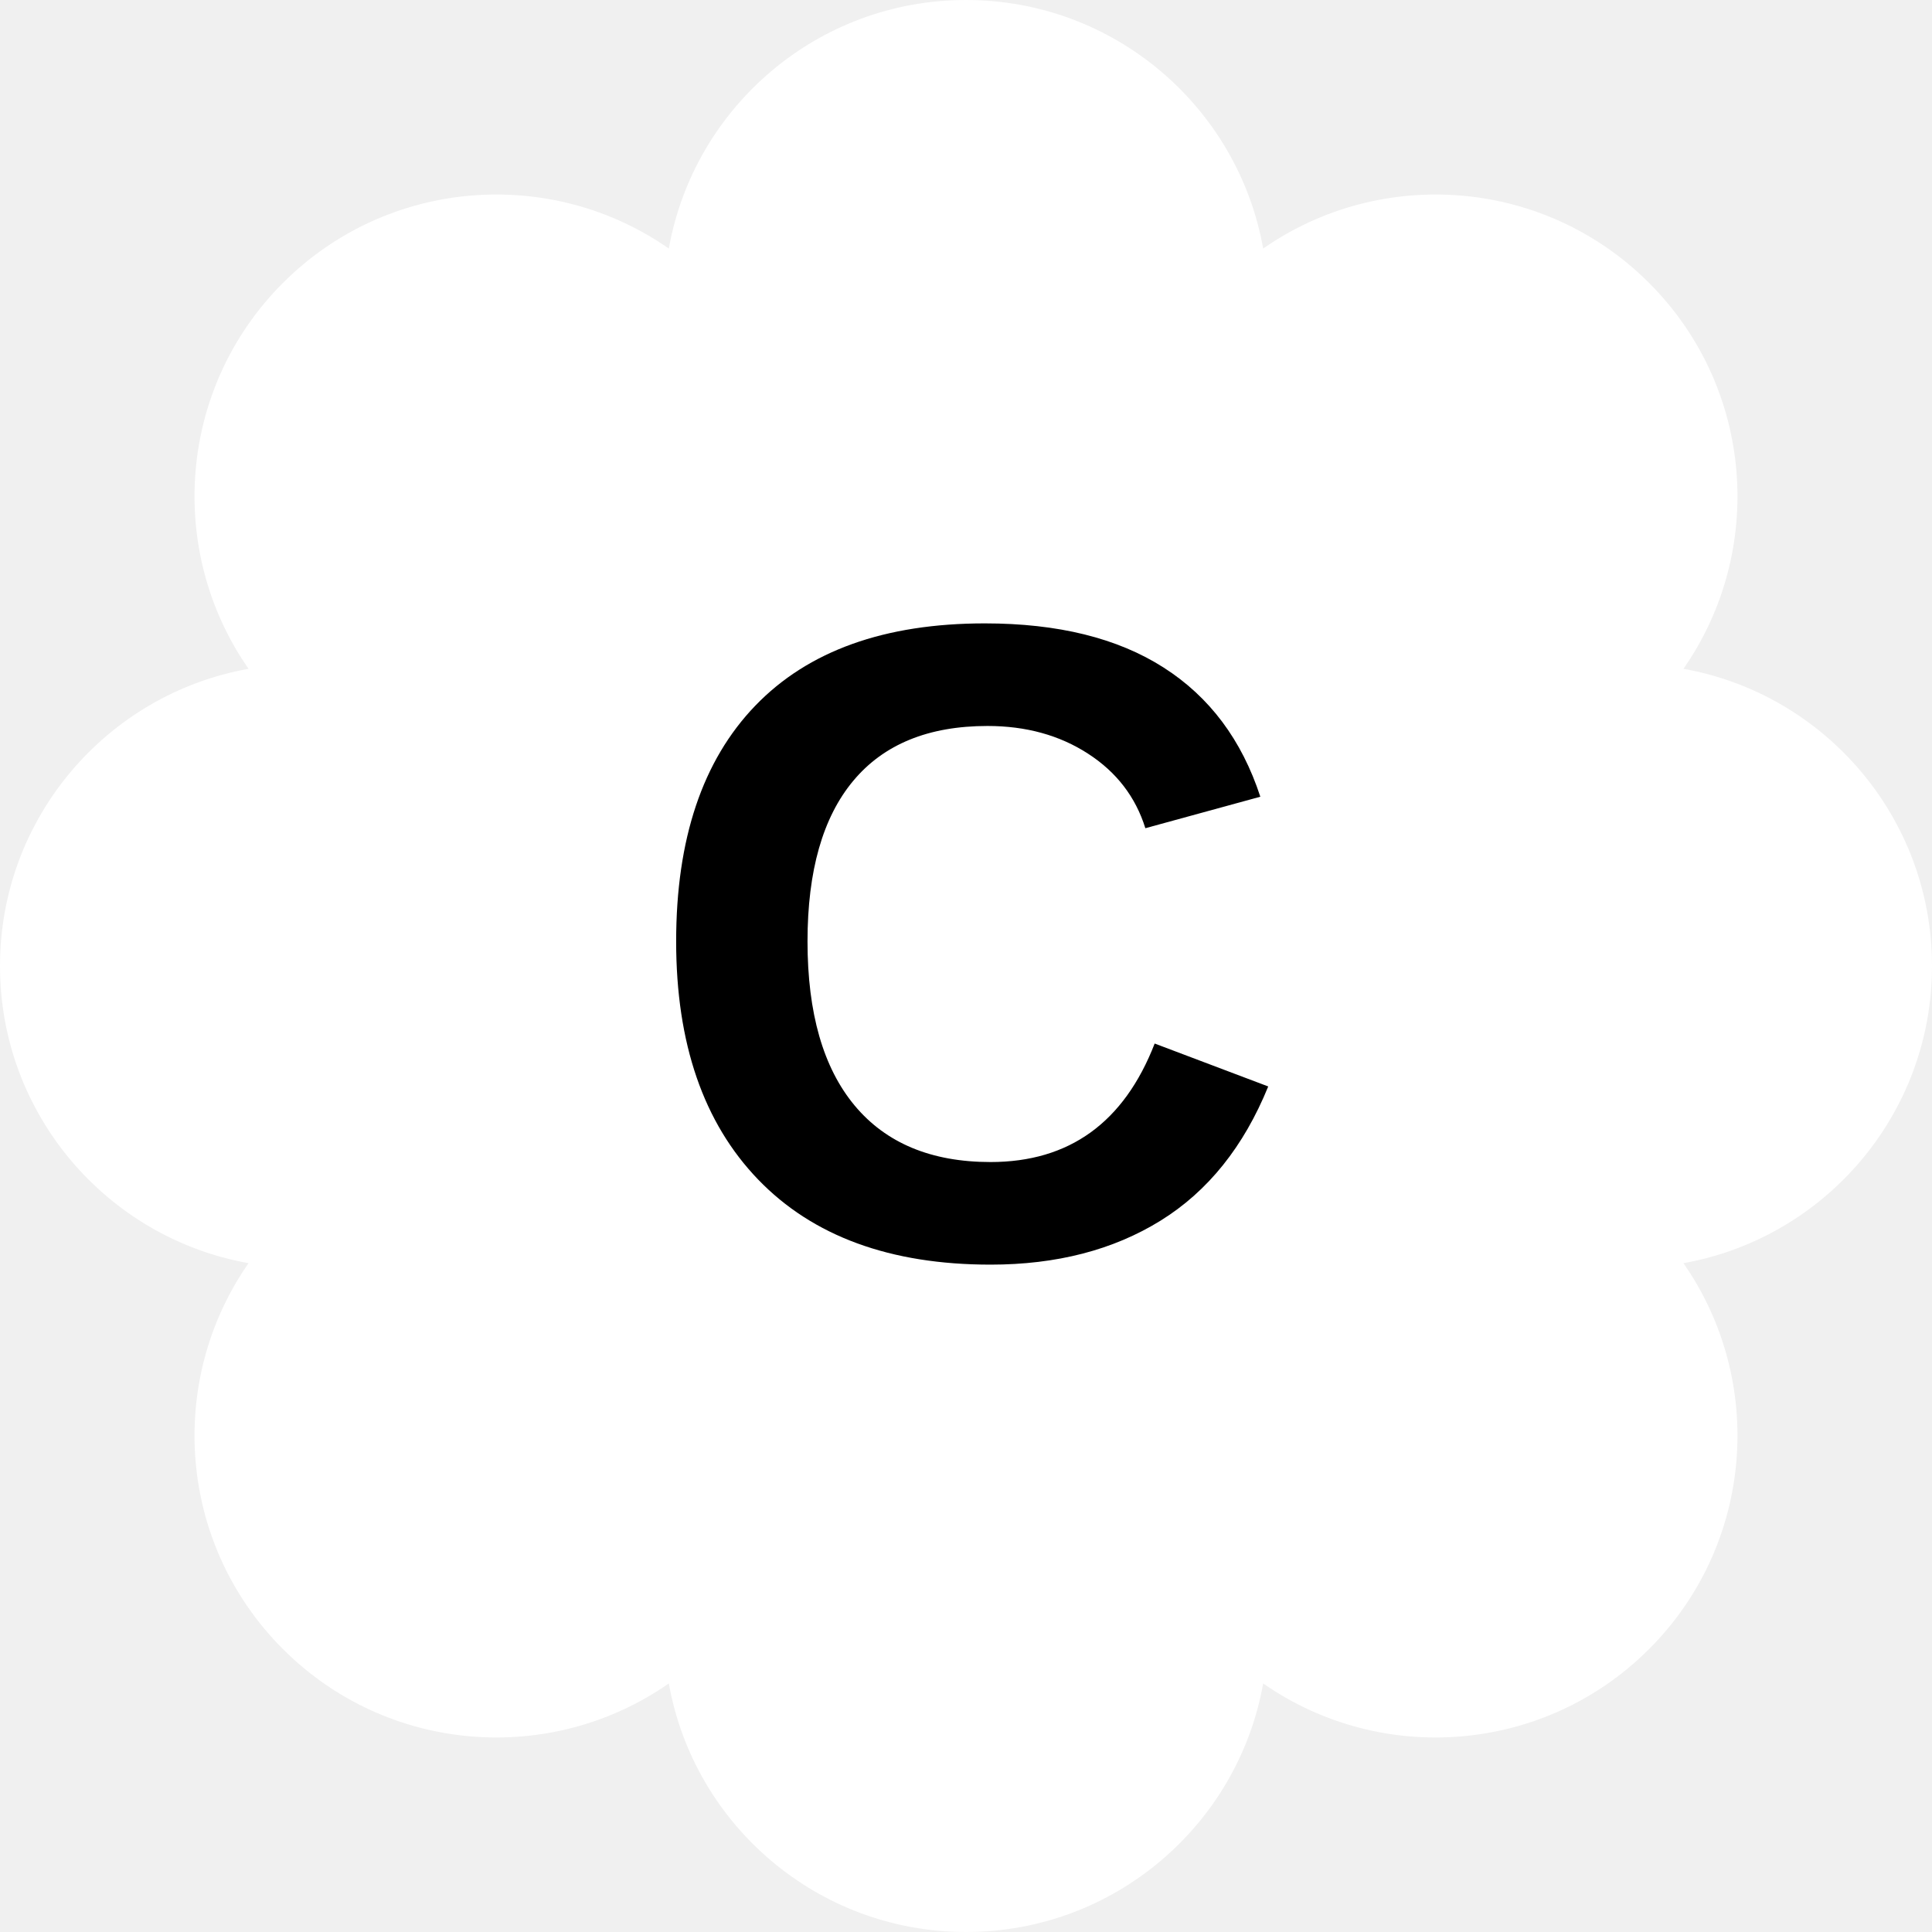
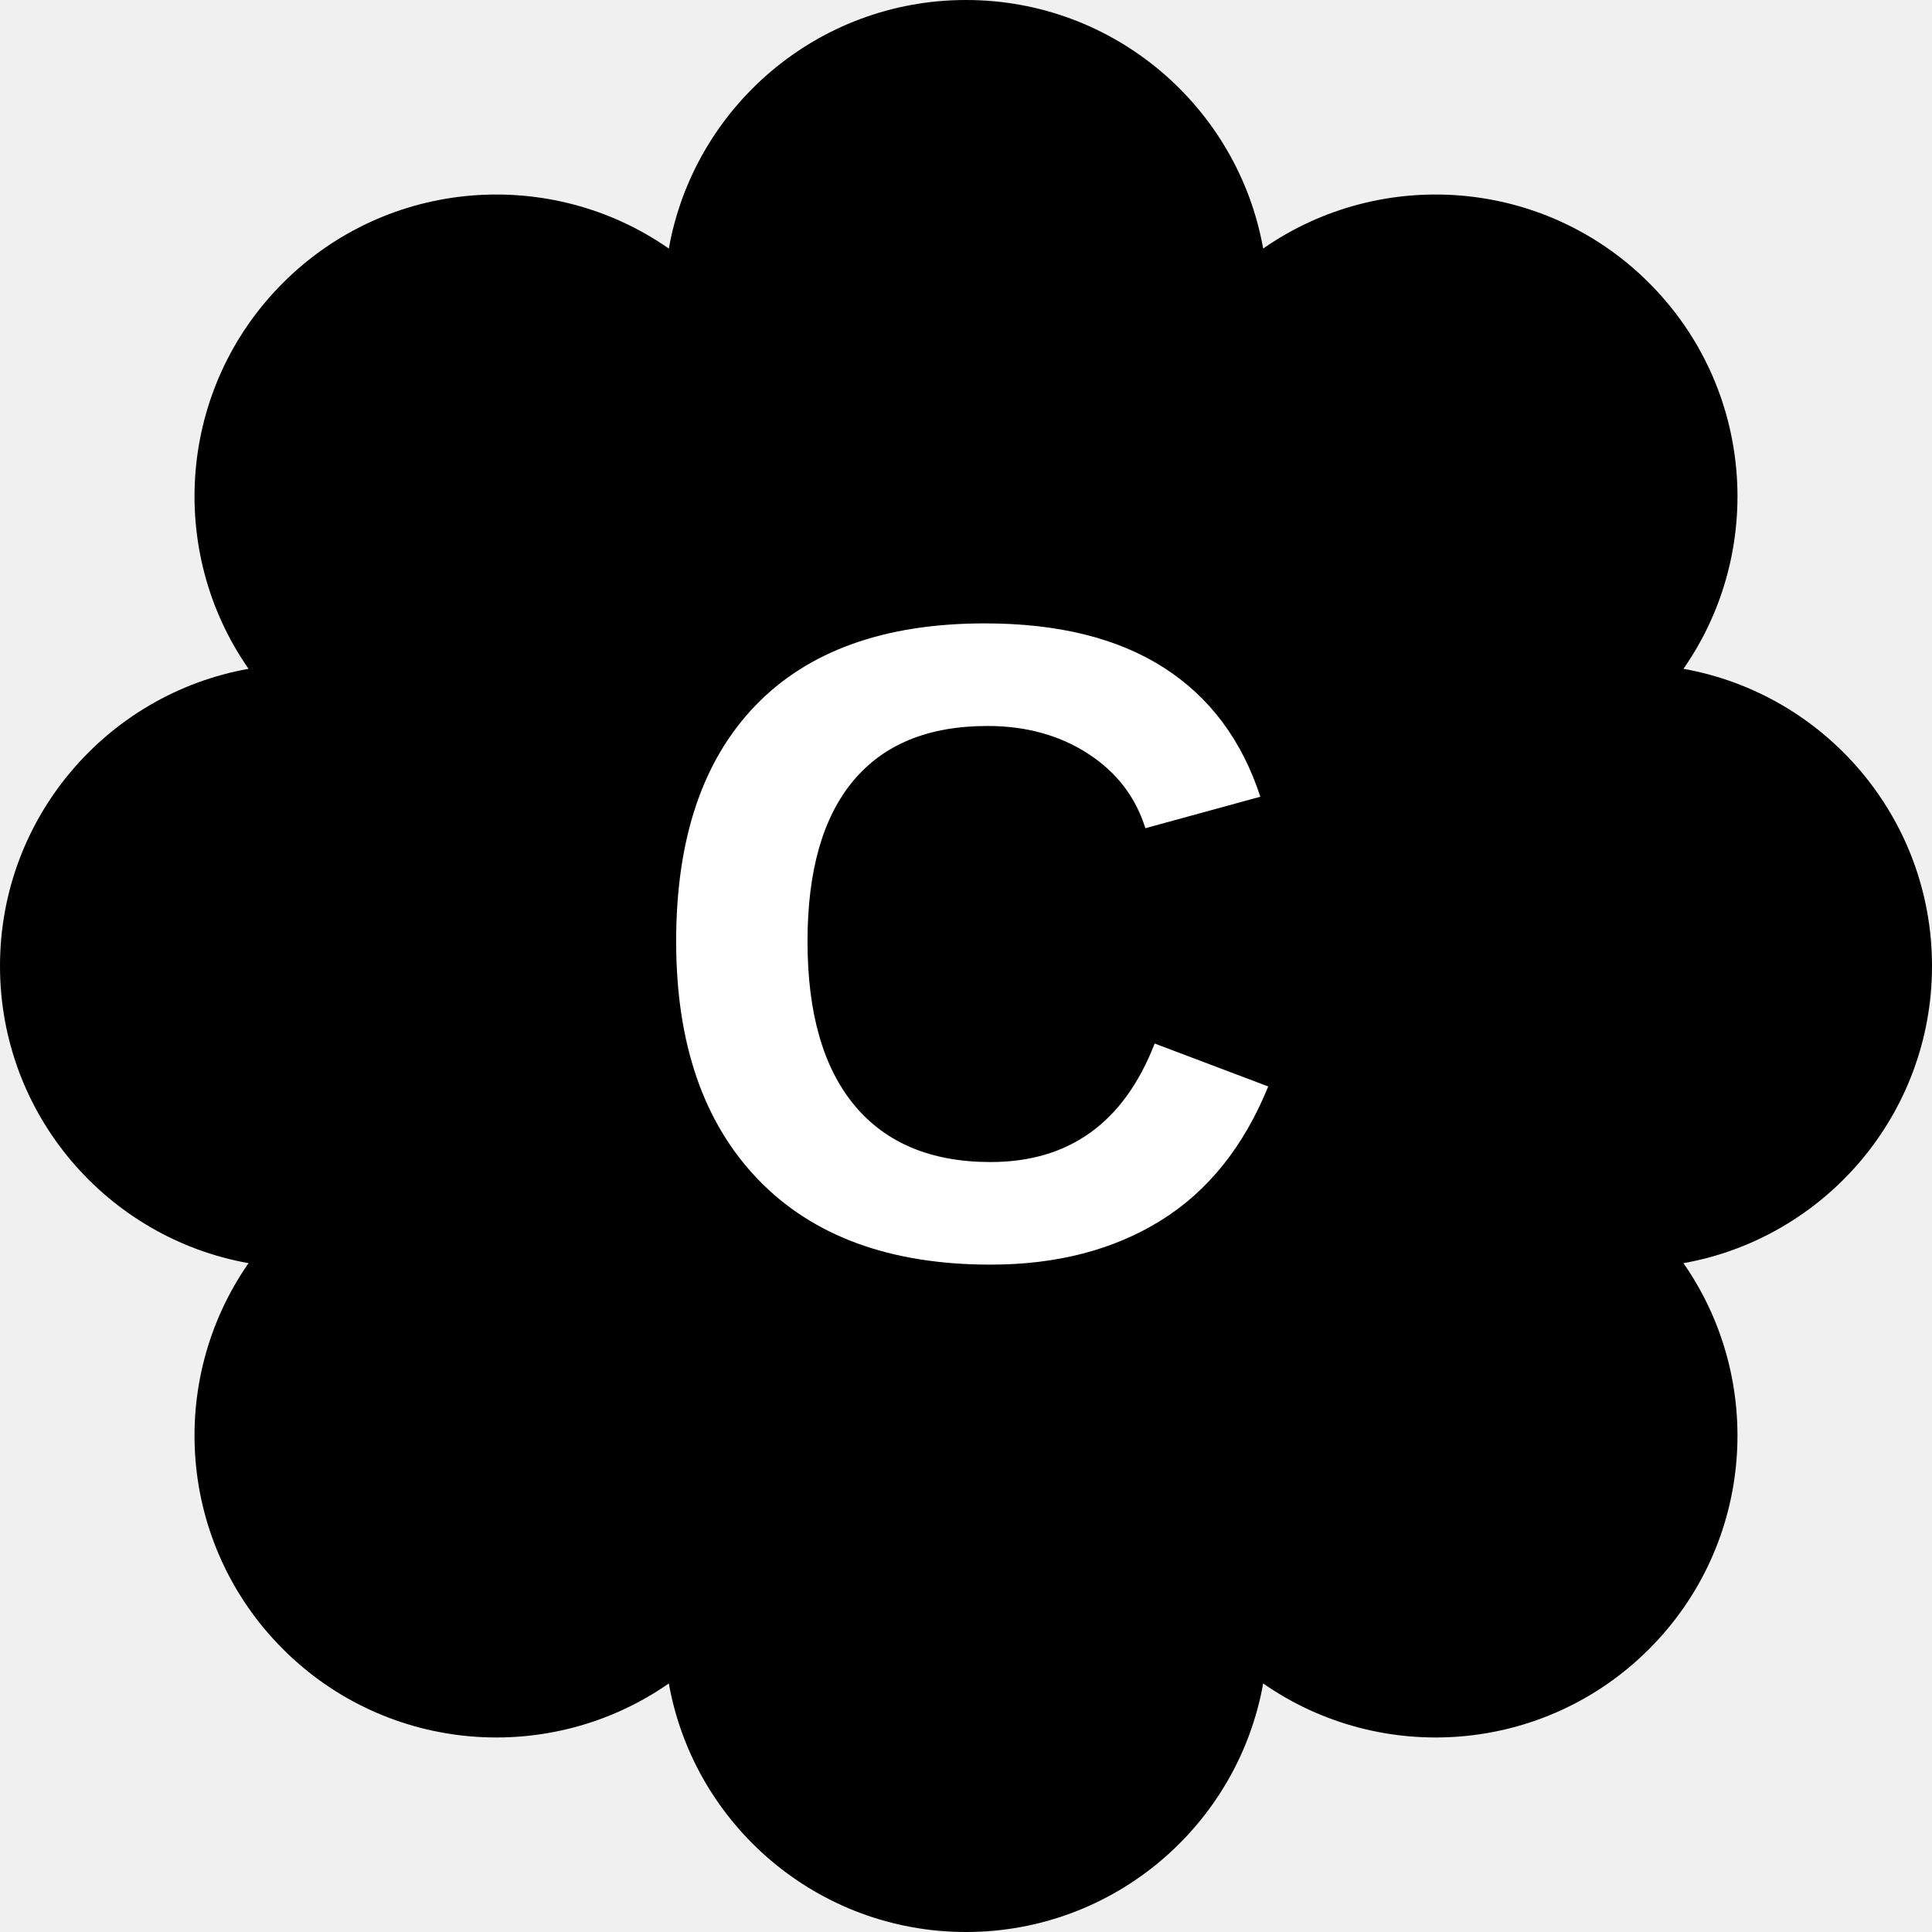
<svg xmlns="http://www.w3.org/2000/svg" width="256" height="256" viewBox="0 0 256 256">
-   <path d="M 128 0 C 147.68 0 164.04 14.213 167.377 32.934             C 182.974 22.055 204.594 23.574 218.51 37.49             C 232.426 51.406 233.944 73.025 223.066 88.622             C 241.787 91.96 256 108.32 256 128             C 256 147.68 241.787 164.04 223.065 167.377             C 233.944 182.974 232.426 204.594 218.51 218.51             C 204.594 232.426 182.974 233.944 167.377 223.065             C 164.04 241.787 147.68 256 128 256             C 108.32 256 91.959 241.787 88.622 223.065             C 73.025 233.944 51.406 232.426 37.49 218.51             C 23.574 204.594 22.055 182.974 32.934 167.377             C 14.213 164.04 0 147.68 0 128             C 0 108.32 14.213 91.96 32.934 88.622             C 22.056 73.025 23.574 51.406 37.49 37.49             C 51.406 23.574 73.025 22.055 88.622 32.934             C 91.96 14.213 108.32 0 128 0 Z" fill="#FFFFFF" />
-   <text x="50%" y="65%" text-anchor="middle" fill="#000000" font-size="120" font-family="Poppins, Arial, sans-serif" font-weight="700">
+   <path d="M 128 0 C 147.68 0 164.04 14.213 167.377 32.934             C 182.974 22.055 204.594 23.574 218.51 37.49             C 232.426 51.406 233.944 73.025 223.066 88.622             C 241.787 91.96 256 108.32 256 128             C 256 147.68 241.787 164.04 223.065 167.377             C 233.944 182.974 232.426 204.594 218.51 218.51             C 204.594 232.426 182.974 233.944 167.377 223.065             C 164.04 241.787 147.68 256 128 256             C 108.32 256 91.959 241.787 88.622 223.065             C 73.025 233.944 51.406 232.426 37.49 218.51             C 23.574 204.594 22.055 182.974 32.934 167.377             C 14.213 164.04 0 147.68 0 128             C 0 108.32 14.213 91.96 32.934 88.622             C 22.056 73.025 23.574 51.406 37.49 37.49             C 51.406 23.574 73.025 22.055 88.622 32.934             C 91.96 14.213 108.32 0 128 0 Z" fill="#000000" />
+   <text x="50%" y="65%" text-anchor="middle" fill="#FFFFFF" font-size="120" font-family="Poppins, Arial, sans-serif" font-weight="700">
        C
    </text>
</svg>
